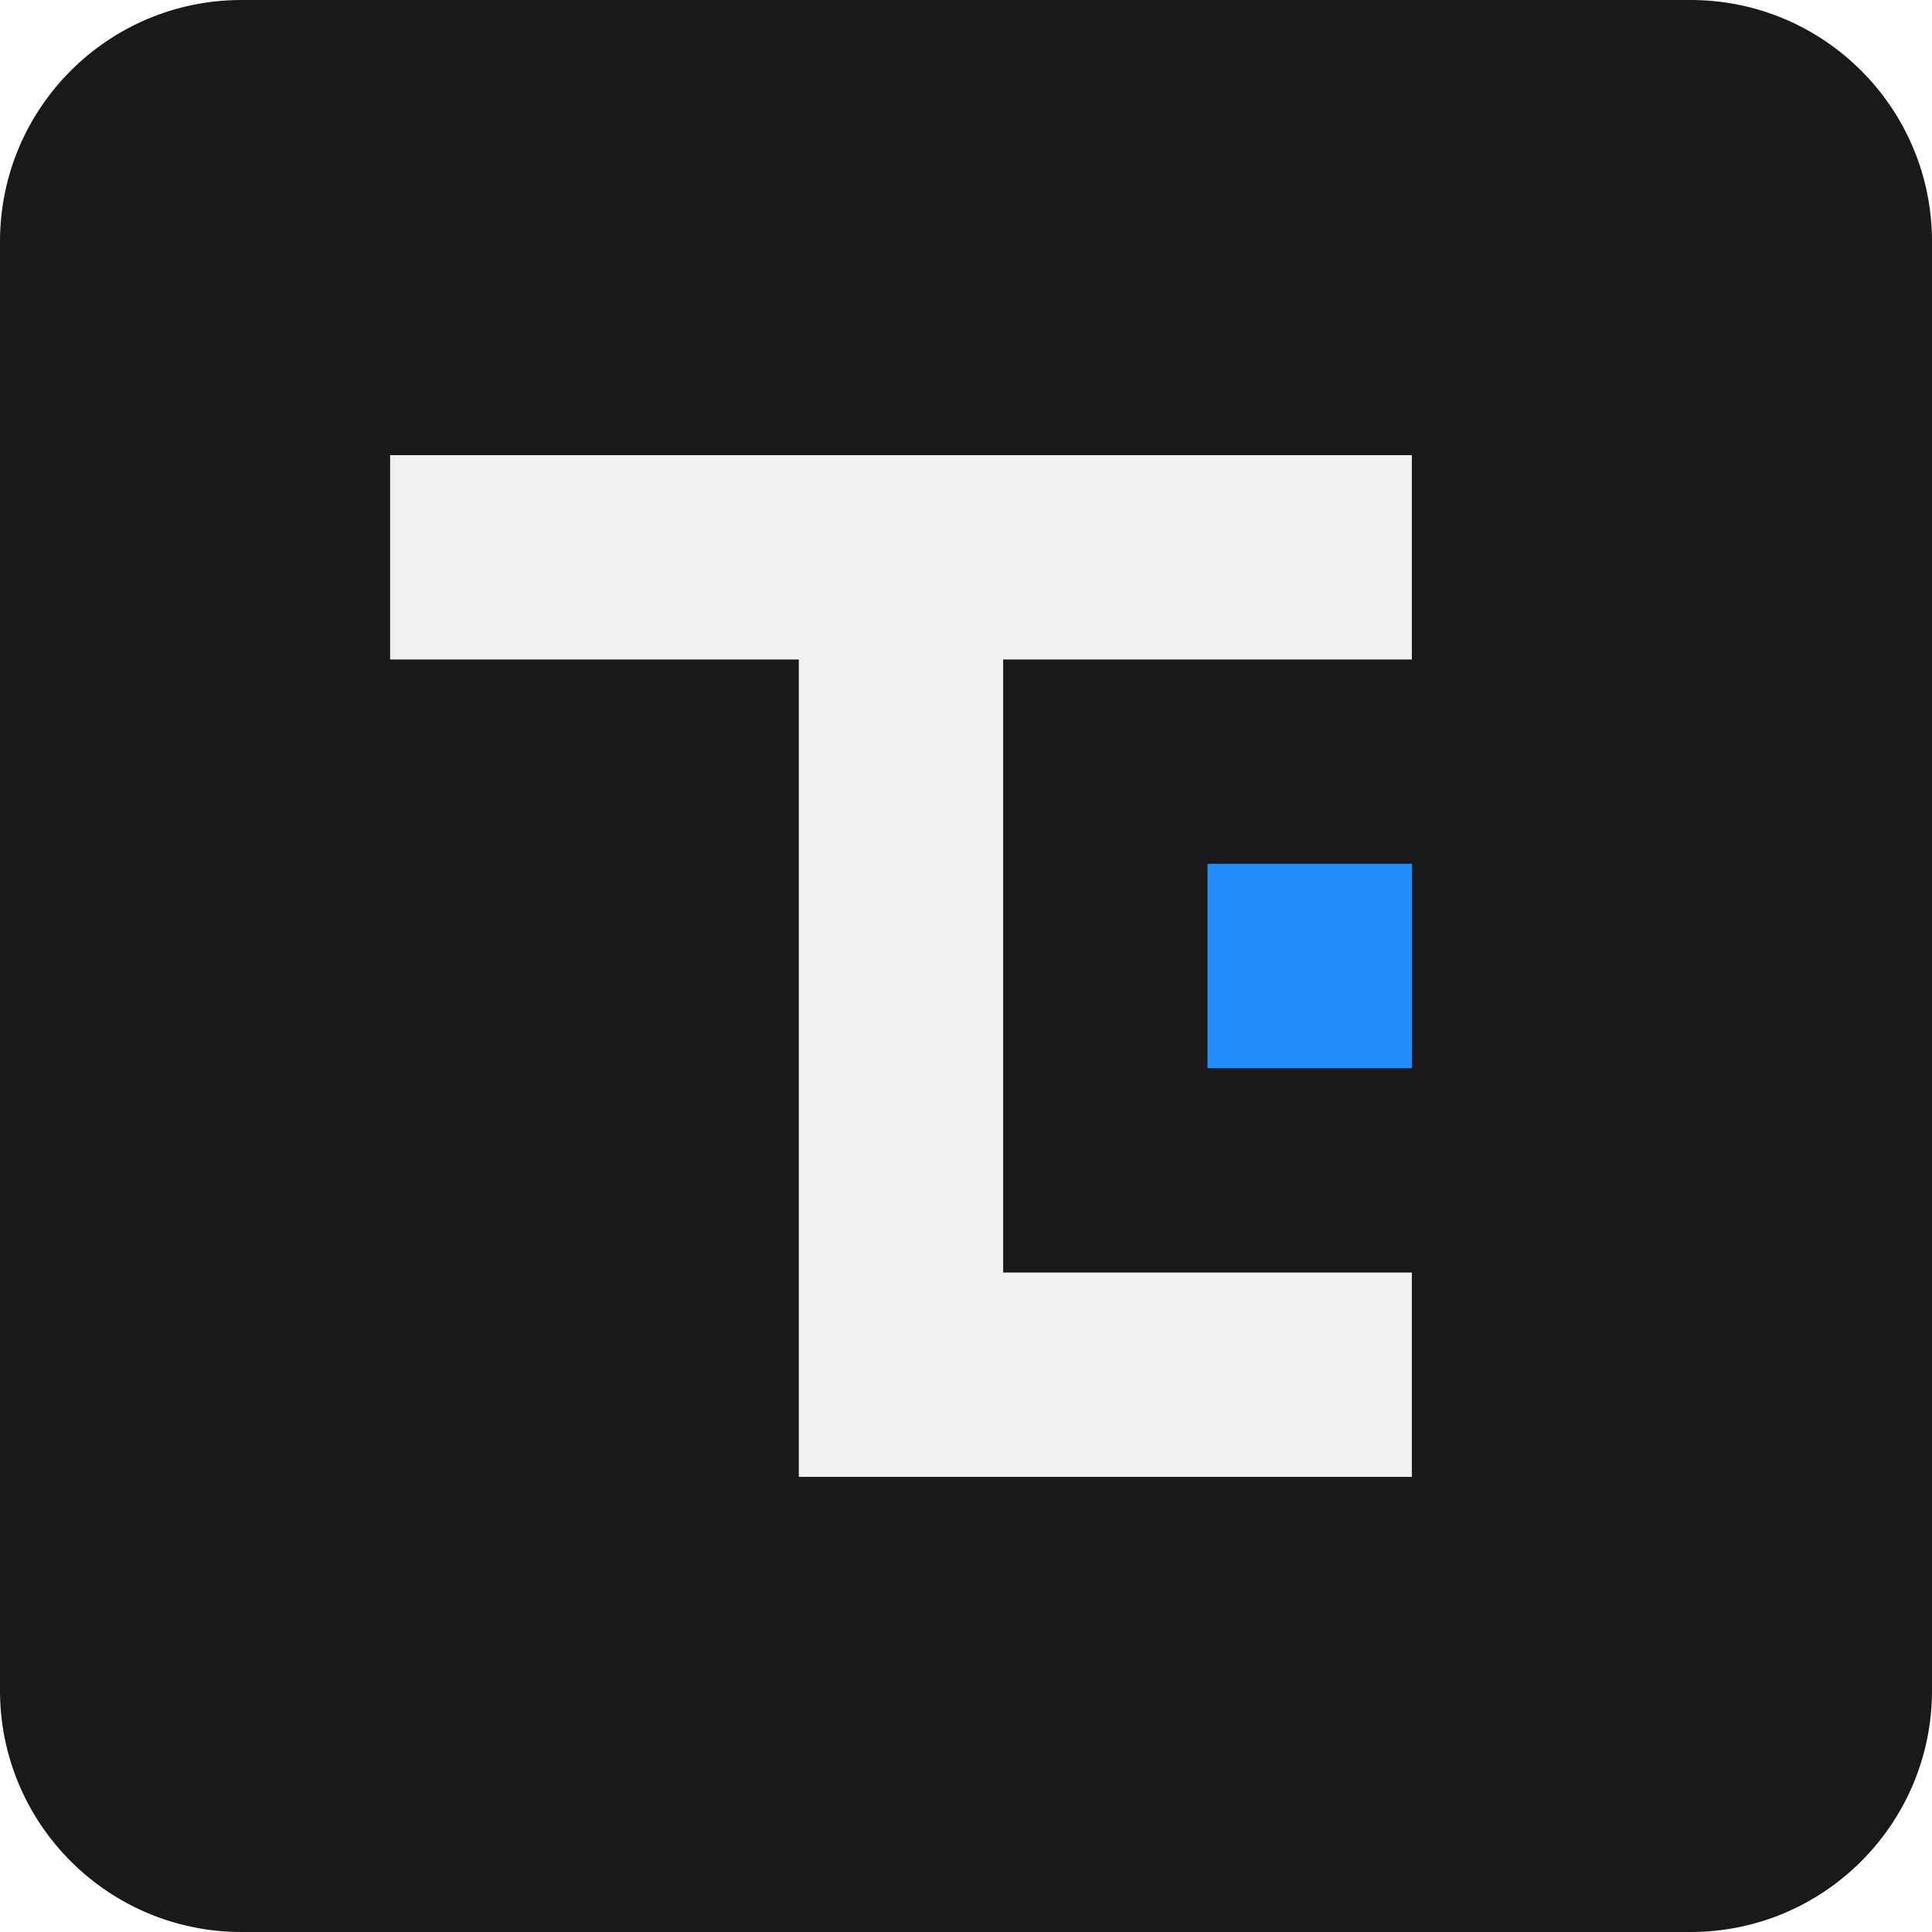
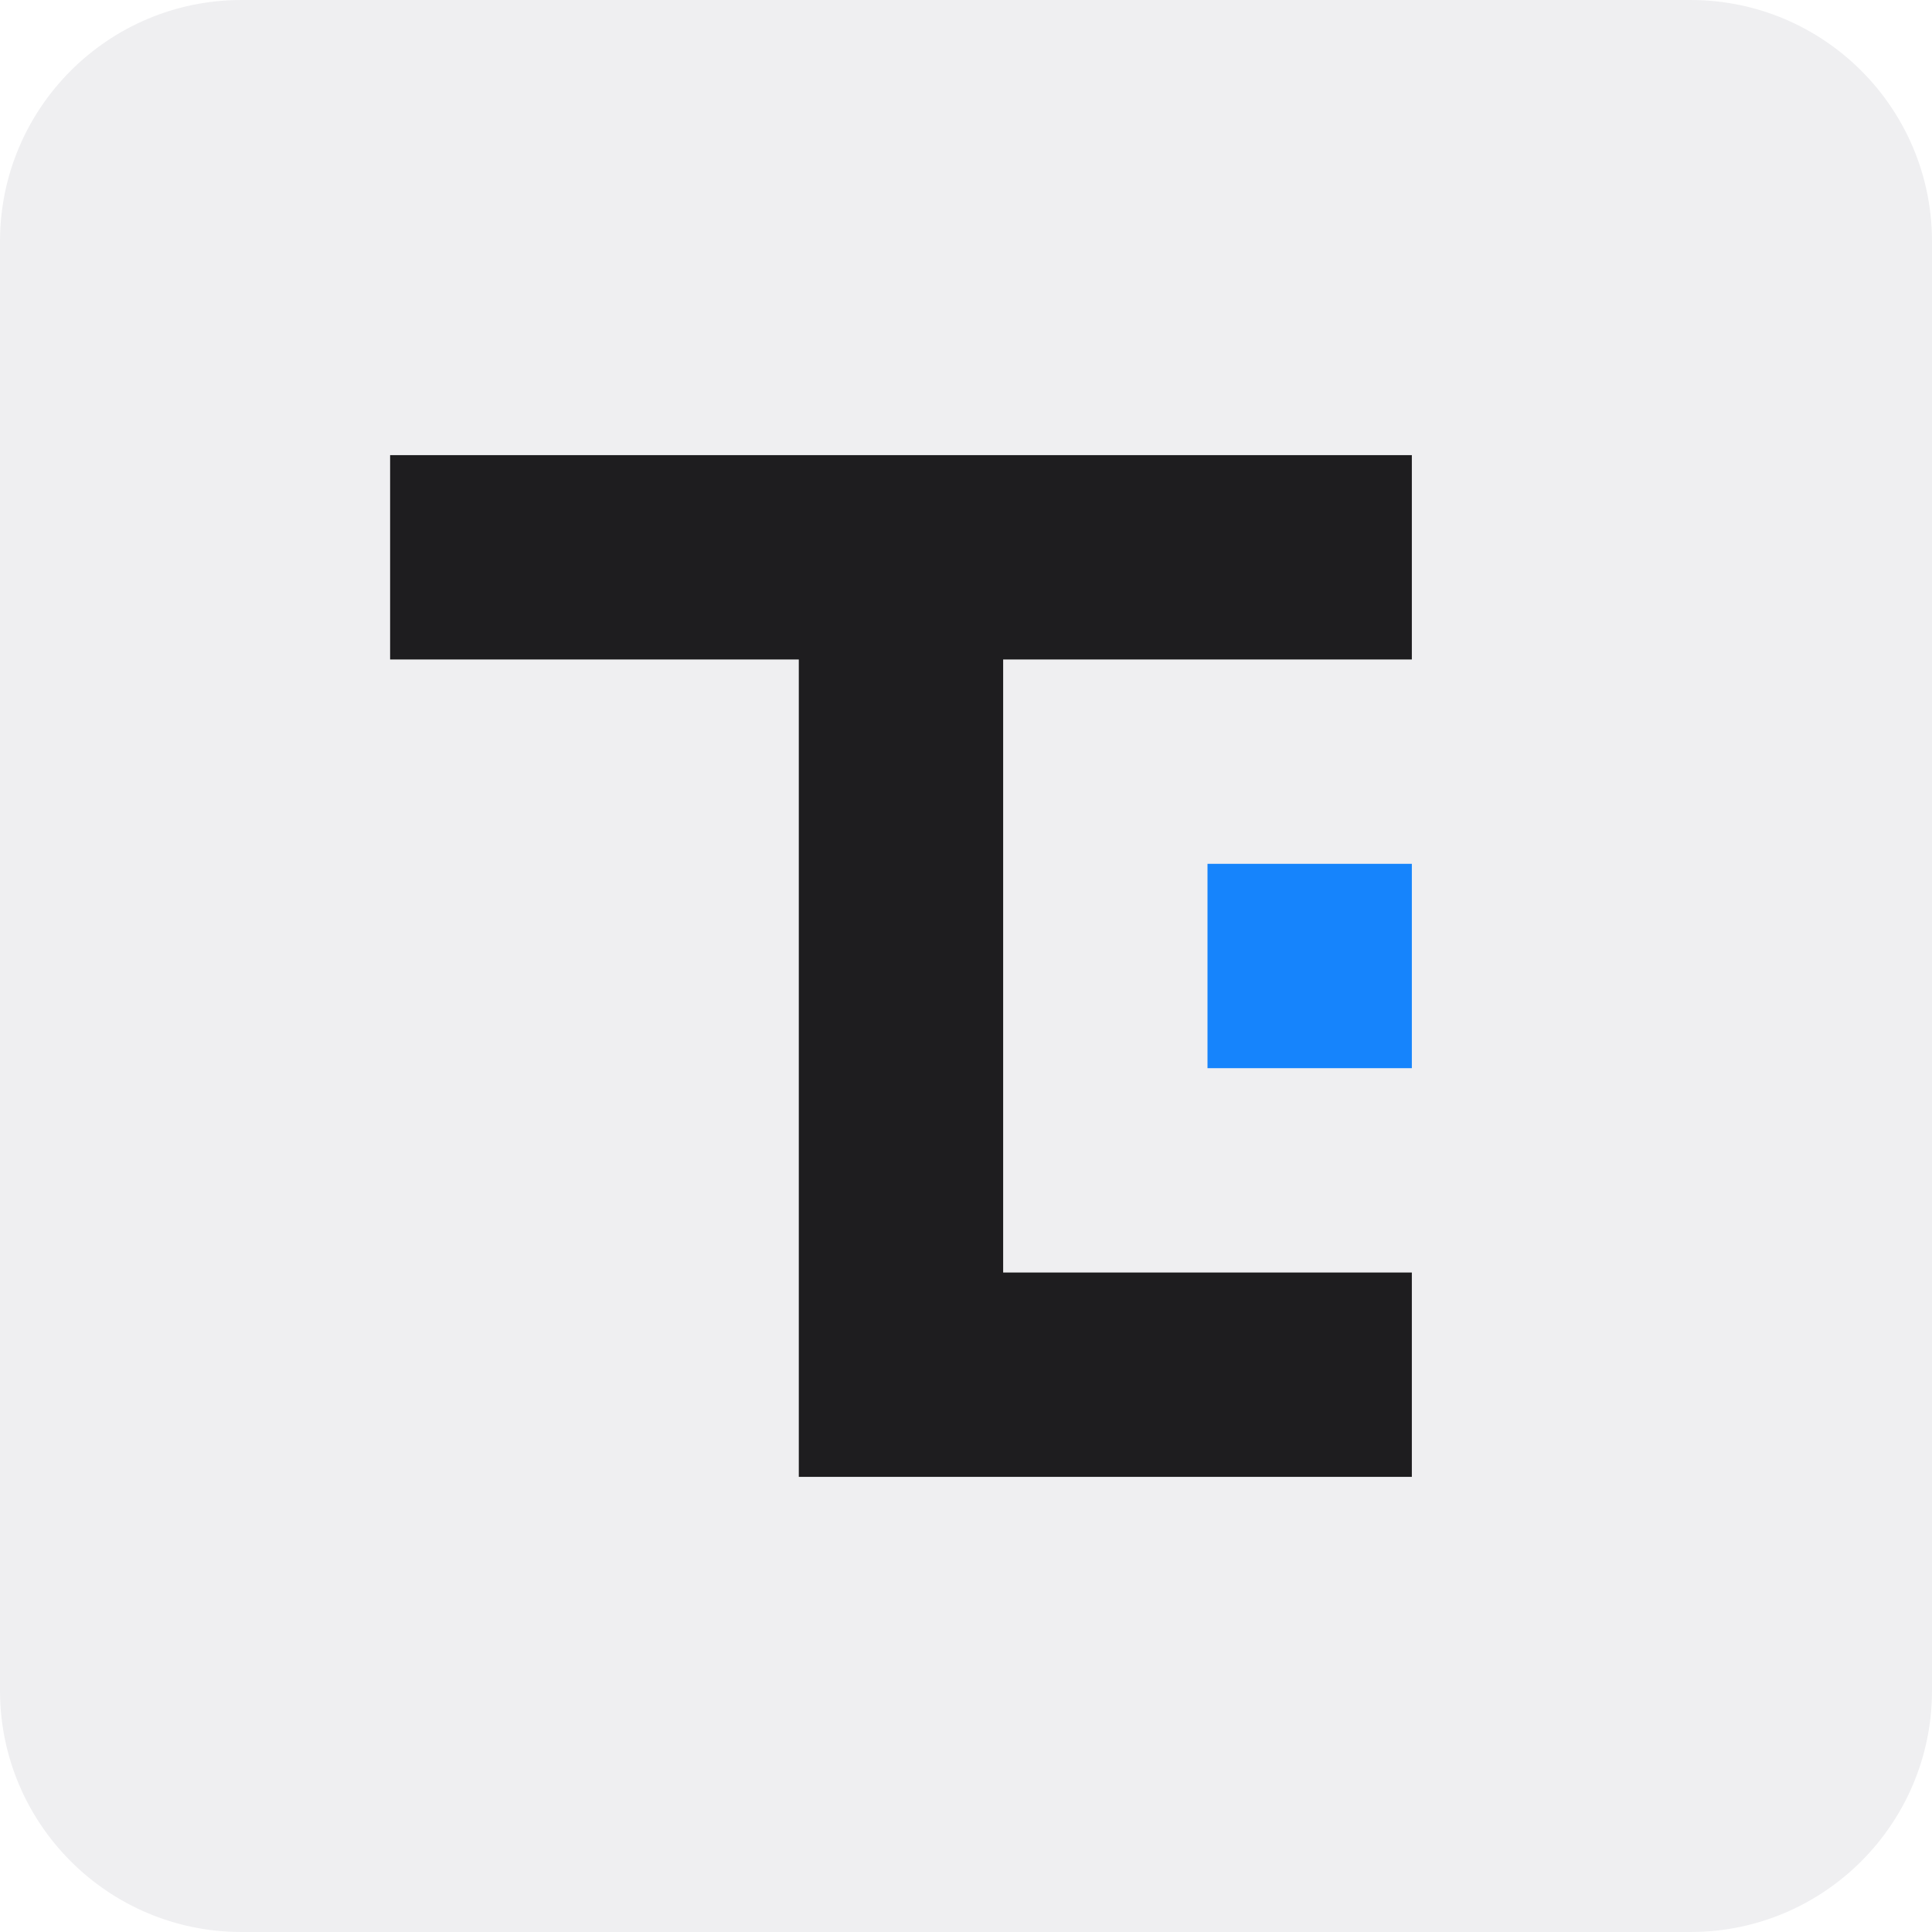
<svg xmlns="http://www.w3.org/2000/svg" viewBox="0 0 208 208">
  <style>
-     .tile { fill: #19191c; }
-     .mark { fill: #f1f0f3; }
-     .dot { fill: #238dfc; }
+     /* contrast with the tab bar: light tile on dark browsers, dark tile on light browsers */
+     .tile { fill: #efeff1; }
+     .mark { fill: #1e1d1f; }
+     .dot { fill: #1684fc; }
    @media (prefers-color-scheme: light) {
-       .tile { fill: #efeff1; }
-       .mark { fill: #1e1d1f; }
-       .dot { fill: #1684fc; }
+       .tile { fill: #19191c; }
+       .mark { fill: #f1f0f3; }
+       .dot { fill: #238dfc; }
    }
  </style>
  <rect class="tile" width="208" height="208" rx="26" />
  <path class="mark" d="M42 49H152V71H108V137H152V159H86V71H42Z" />
  <rect class="dot" x="130" y="93" width="22" height="22" />
</svg>
